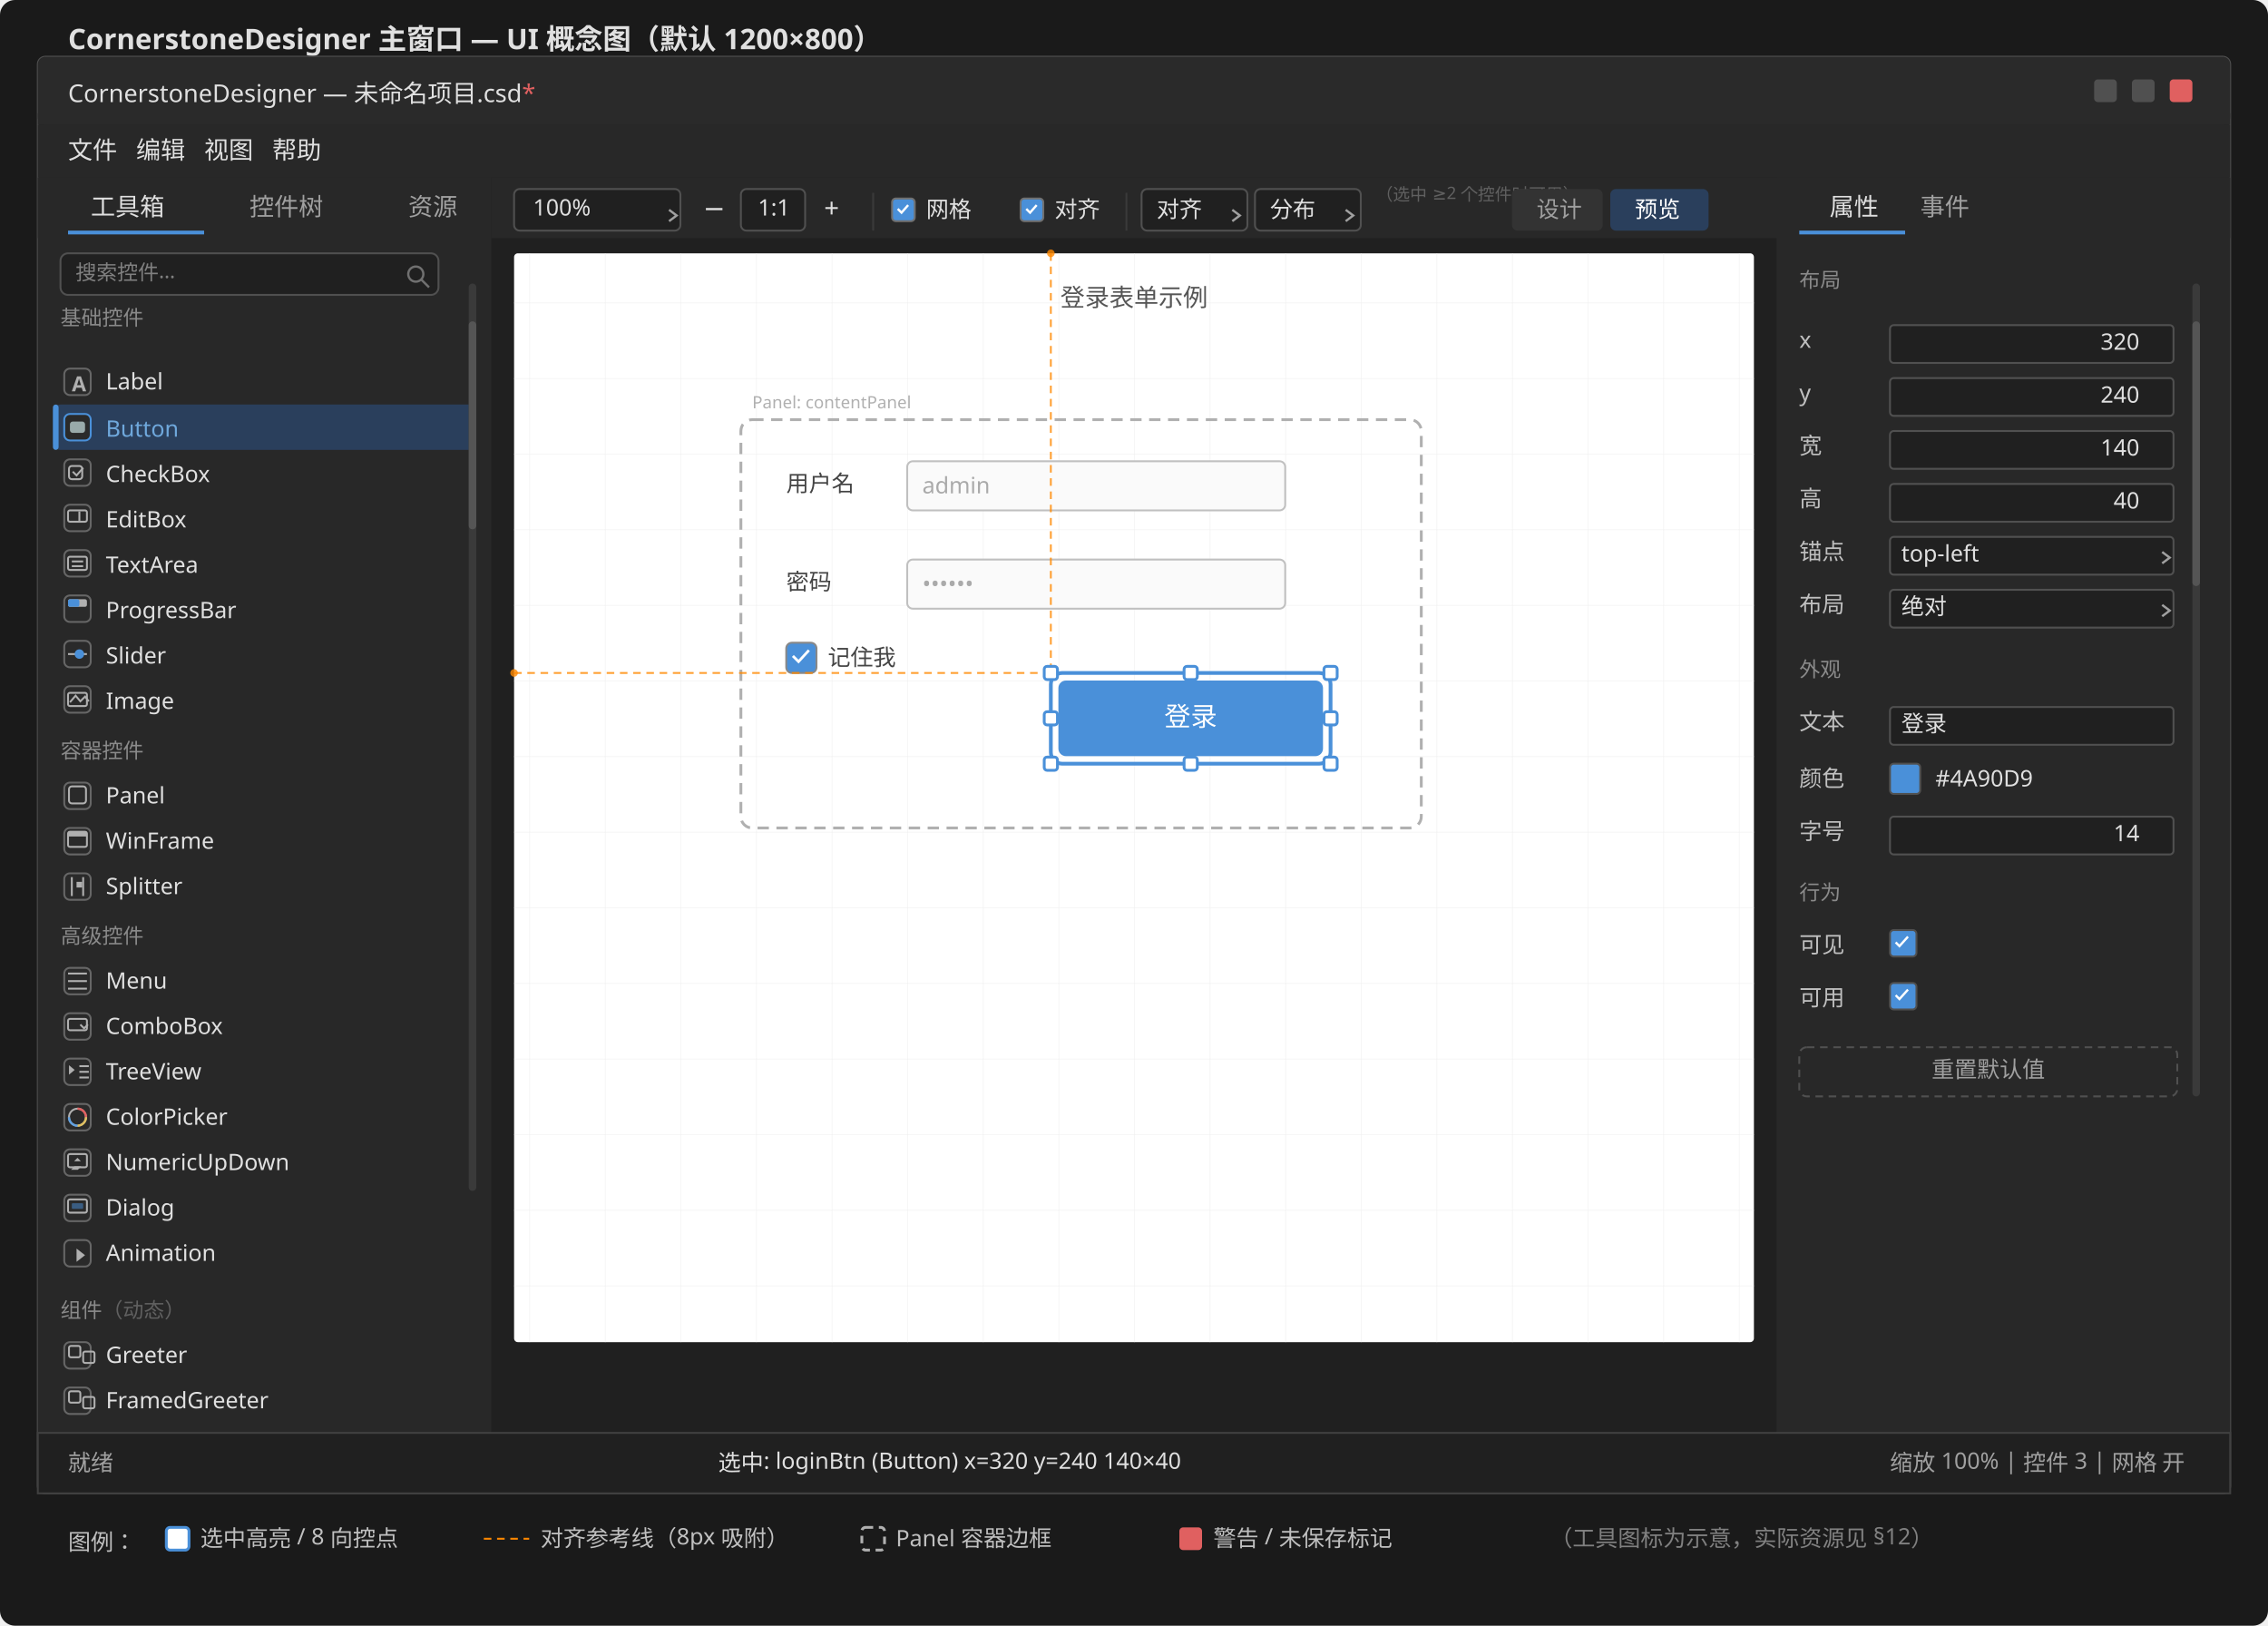
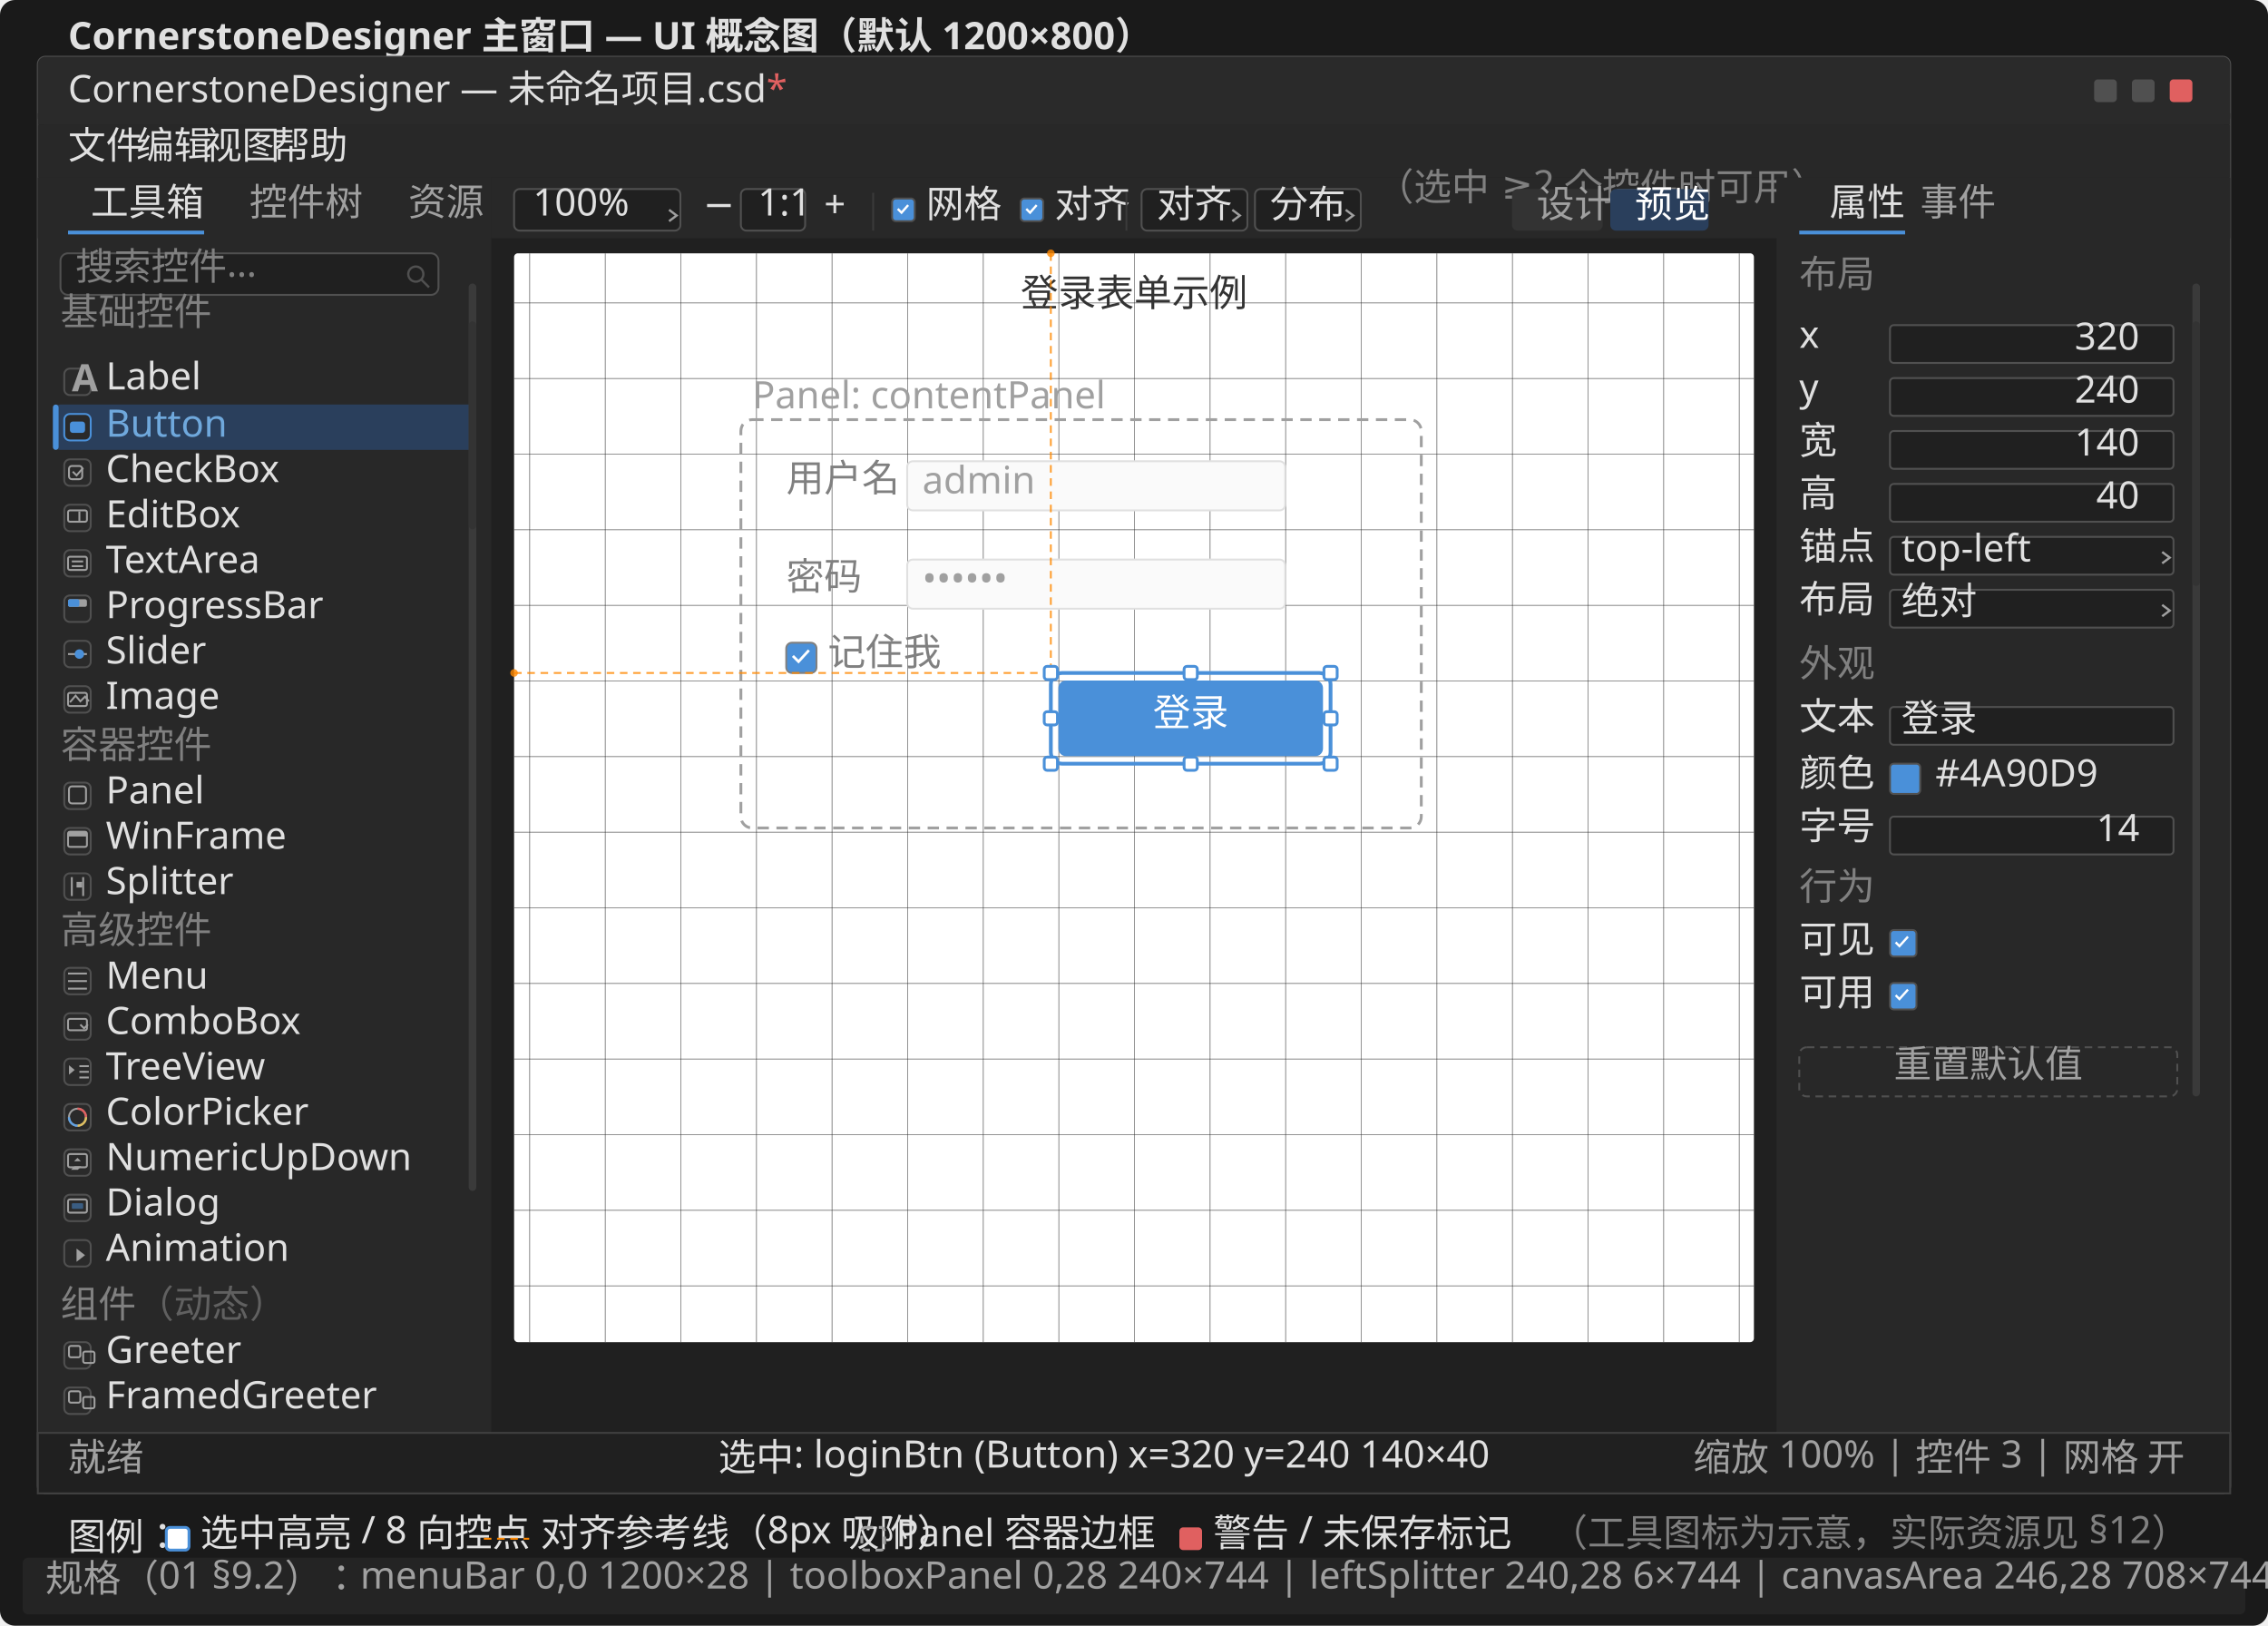
- <svg xmlns="http://www.w3.org/2000/svg" width="1200" height="860" viewBox="0 0 1200 860" font-family="Microsoft YaHei, PingFang SC, sans-serif">
+ <svg xmlns="http://www.w3.org/2000/svg" width="1200" height="860" viewBox="0 0 1200 860" font-family="HarmonyOS Sans SC, Microsoft YaHei, PingFang SC, sans-serif">
  <defs>
    <pattern id="grid" width="40" height="40" patternUnits="userSpaceOnUse">
-       <path d="M40 0H0V40" fill="none" stroke="#EEEEEE" stroke-width="0.5" />
+       <path d="M40 0H0V40" fill="none" stroke="#303030" stroke-width="0.5" />
    </pattern>
  </defs>
  <rect x="0" y="0" width="1200" height="860" rx="8" fill="#1A1A1A" />
-   <text x="36" y="26" font-size="15" font-weight="bold" fill="#E0E0E0">CornerstoneDesigner 主窗口 — UI 概念图（默认 1200×800）</text>
+   <text x="36" y="26" font-size="20" font-weight="bold" fill="#E0E0E0">CornerstoneDesigner 主窗口 — UI 概念图（默认 1200×800）</text>
  <rect x="20" y="30" width="1160" height="760" rx="4" fill="#202020" stroke="#505050" stroke-width="1" />
  <rect x="20" y="30" width="1160" height="36" rx="4" fill="#2A2A2A" />
  <rect x="20" y="60" width="1160" height="6" fill="#2A2A2A" />
-   <text x="36" y="54" font-size="13" fill="#E0E0E0">CornerstoneDesigner — 未命名项目.csd<tspan fill="#E06060"> *</tspan>
+   <text x="36" y="54" font-size="20" fill="#E0E0E0">CornerstoneDesigner — 未命名项目.csd<tspan fill="#E06060"> *</tspan>
  </text>
  <rect x="1108" y="42" width="12" height="12" rx="2" fill="#505050" />
  <rect x="1128" y="42" width="12" height="12" rx="2" fill="#505050" />
  <rect x="1148" y="42" width="12" height="12" rx="2" fill="#E06060" />
  <rect x="20" y="66" width="1160" height="28" fill="#282828" />
-   <text x="36" y="84" font-size="13" fill="#E0E0E0">文件</text>
-   <text x="72" y="84" font-size="13" fill="#E0E0E0">编辑</text>
-   <text x="108" y="84" font-size="13" fill="#E0E0E0">视图</text>
-   <text x="144" y="84" font-size="13" fill="#E0E0E0">帮助</text>
+   <text x="36" y="84" font-size="20" fill="#E0E0E0">文件</text>
+   <text x="72" y="84" font-size="20" fill="#E0E0E0">编辑</text>
+   <text x="108" y="84" font-size="20" fill="#E0E0E0">视图</text>
+   <text x="144" y="84" font-size="20" fill="#E0E0E0">帮助</text>
  <rect x="20" y="94" width="240" height="664" fill="#282828" />
  <rect x="20" y="94" width="240" height="32" fill="#282828" />
-   <text x="48" y="114" font-size="13" fill="#E0E0E0">工具箱</text>
-   <text x="132" y="114" font-size="13" fill="#A0A0A0">控件树</text>
-   <text x="216" y="114" font-size="13" fill="#A0A0A0">资源</text>
+   <text x="48" y="114" font-size="20" fill="#E0E0E0">工具箱</text>
+   <text x="132" y="114" font-size="20" fill="#A0A0A0">控件树</text>
+   <text x="216" y="114" font-size="20" fill="#A0A0A0">资源</text>
  <rect x="36" y="122" width="72" height="2" fill="#4A90D9" />
  <rect x="32" y="134" width="200" height="22" rx="4" fill="#202020" stroke="#505050" stroke-width="1" />
-   <text x="40" y="148" font-size="11" fill="#808080">搜索控件…</text>
-   <circle cx="220" cy="145" r="4" fill="none" stroke="#707070" stroke-width="1.2" />
-   <line x1="223" y1="148" x2="227" y2="152" stroke="#707070" stroke-width="1.2" />
-   <text x="32" y="172" font-size="11" fill="#8A8A8A">基础控件</text>
-   <text x="56" y="206" font-size="12" fill="#E0E0E0">Label</text>
-   <rect x="34" y="195" width="14" height="14" rx="3" fill="#2A2A2A" stroke="#666" stroke-width="1" />
-   <text x="38" y="207" font-size="11" font-weight="bold" fill="#B0B0B0">A</text>
+   <text x="40" y="148" font-size="20" fill="#808080">搜索控件…</text>
+   <circle cx="220" cy="145" r="4" fill="none" stroke="#505050" stroke-width="1.2" />
+   <line x1="223" y1="148" x2="227" y2="152" stroke="#505050" stroke-width="1.2" />
+   <text x="32" y="172" font-size="20" fill="#808080">基础控件</text>
+   <text x="56" y="206" font-size="20" fill="#E0E0E0">Label</text>
+   <rect x="34" y="195" width="14" height="14" rx="3" fill="#2A2A2A" stroke="#505050" stroke-width="1" />
+   <text x="38" y="207" font-size="20" font-weight="bold" fill="#A0A0A0">A</text>
  <rect x="28" y="214" width="224" height="24" rx="4" fill="#2A3F5C" />
  <rect x="28" y="214" width="3" height="24" rx="1.5" fill="#4A90D9" />
-   <text x="56" y="231" font-size="12" fill="#6FA8DC">Button</text>
+   <text x="56" y="231" font-size="20" fill="#6FA8DC">Button</text>
  <rect x="34" y="219" width="14" height="14" rx="3" fill="#2A2A2A" stroke="#4A90D9" stroke-width="1" />
-   <rect x="37" y="223" width="8" height="6" rx="1.5" fill="#9AA" />
-   <text x="56" y="255" font-size="12" fill="#E0E0E0">CheckBox</text>
-   <rect x="34" y="243" width="14" height="14" rx="3" fill="#2A2A2A" stroke="#666" stroke-width="1" />
-   <rect x="36.5" y="246.5" width="7" height="7" rx="1.5" fill="none" stroke="#B0B0B0" stroke-width="1" />
-   <path d="M38.5 249.5 l2 2 l3.5 -4" fill="none" stroke="#B0B0B0" stroke-width="1" />
-   <text x="56" y="279" font-size="12" fill="#E0E0E0">EditBox</text>
-   <rect x="34" y="267" width="14" height="14" rx="3" fill="#2A2A2A" stroke="#666" stroke-width="1" />
-   <rect x="36" y="270" width="10" height="6" rx="1" fill="none" stroke="#B0B0B0" stroke-width="1" />
-   <line x1="42" y1="270.5" x2="42" y2="275.5" stroke="#B0B0B0" stroke-width="1" />
-   <text x="56" y="303" font-size="12" fill="#E0E0E0">TextArea</text>
-   <rect x="34" y="291" width="14" height="14" rx="3" fill="#2A2A2A" stroke="#666" stroke-width="1" />
-   <rect x="36" y="294.5" width="10" height="7" rx="1" fill="none" stroke="#B0B0B0" stroke-width="1" />
-   <line x1="38" y1="297" x2="44" y2="297" stroke="#B0B0B0" stroke-width="1" />
-   <line x1="38" y1="299.5" x2="44" y2="299.5" stroke="#B0B0B0" stroke-width="1" />
-   <text x="56" y="327" font-size="12" fill="#E0E0E0">ProgressBar</text>
-   <rect x="34" y="315" width="14" height="14" rx="3" fill="#2A2A2A" stroke="#666" stroke-width="1" />
-   <rect x="36" y="317" width="10" height="4" rx="1" fill="#B0B0B0" />
+   <rect x="37" y="223" width="8" height="6" rx="1.5" fill="#4A90D9" />
+   <text x="56" y="255" font-size="20" fill="#E0E0E0">CheckBox</text>
+   <rect x="34" y="243" width="14" height="14" rx="3" fill="#2A2A2A" stroke="#505050" stroke-width="1" />
+   <rect x="36.5" y="246.5" width="7" height="7" rx="1.5" fill="none" stroke="#A0A0A0" stroke-width="1" />
+   <path d="M38.5 249.5 l2 2 l3.5 -4" fill="none" stroke="#A0A0A0" stroke-width="1" />
+   <text x="56" y="279" font-size="20" fill="#E0E0E0">EditBox</text>
+   <rect x="34" y="267" width="14" height="14" rx="3" fill="#2A2A2A" stroke="#505050" stroke-width="1" />
+   <rect x="36" y="270" width="10" height="6" rx="1" fill="none" stroke="#A0A0A0" stroke-width="1" />
+   <line x1="42" y1="270.5" x2="42" y2="275.5" stroke="#A0A0A0" stroke-width="1" />
+   <text x="56" y="303" font-size="20" fill="#E0E0E0">TextArea</text>
+   <rect x="34" y="291" width="14" height="14" rx="3" fill="#2A2A2A" stroke="#505050" stroke-width="1" />
+   <rect x="36" y="294.5" width="10" height="7" rx="1" fill="none" stroke="#A0A0A0" stroke-width="1" />
+   <line x1="38" y1="297" x2="44" y2="297" stroke="#A0A0A0" stroke-width="1" />
+   <line x1="38" y1="299.5" x2="44" y2="299.5" stroke="#A0A0A0" stroke-width="1" />
+   <text x="56" y="327" font-size="20" fill="#E0E0E0">ProgressBar</text>
+   <rect x="34" y="315" width="14" height="14" rx="3" fill="#2A2A2A" stroke="#505050" stroke-width="1" />
+   <rect x="36" y="317" width="10" height="4" rx="1" fill="#A0A0A0" />
  <rect x="36" y="317" width="6" height="4" rx="1" fill="#4A90D9" />
-   <text x="56" y="351" font-size="12" fill="#E0E0E0">Slider</text>
-   <rect x="34" y="339" width="14" height="14" rx="3" fill="#2A2A2A" stroke="#666" stroke-width="1" />
-   <line x1="36" y1="346" x2="46" y2="346" stroke="#B0B0B0" stroke-width="1" />
+   <text x="56" y="351" font-size="20" fill="#E0E0E0">Slider</text>
+   <rect x="34" y="339" width="14" height="14" rx="3" fill="#2A2A2A" stroke="#505050" stroke-width="1" />
+   <line x1="36" y1="346" x2="46" y2="346" stroke="#A0A0A0" stroke-width="1" />
  <circle cx="42" cy="346" r="2.5" fill="#4A90D9" />
-   <text x="56" y="375" font-size="12" fill="#E0E0E0">Image</text>
-   <rect x="34" y="363" width="14" height="14" rx="3" fill="#2A2A2A" stroke="#666" stroke-width="1" />
-   <rect x="36" y="366.5" width="10" height="7" rx="1" fill="none" stroke="#B0B0B0" stroke-width="1" />
-   <path d="M37 371.5 l3 -3.5 l2.5 3 l2.5 -2.5 l2 2.5" fill="none" stroke="#B0B0B0" stroke-width="1" />
-   <text x="32" y="401" font-size="11" fill="#8A8A8A">容器控件</text>
-   <text x="56" y="425" font-size="12" fill="#E0E0E0">Panel</text>
-   <rect x="34" y="414" width="14" height="14" rx="3" fill="#2A2A2A" stroke="#666" stroke-width="1" />
-   <rect x="36.5" y="416" width="9" height="9" rx="1.5" fill="none" stroke="#B0B0B0" stroke-width="1" />
-   <text x="56" y="449" font-size="12" fill="#E0E0E0">WinFrame</text>
-   <rect x="34" y="438" width="14" height="14" rx="3" fill="#2A2A2A" stroke="#666" stroke-width="1" />
-   <rect x="36" y="440" width="10" height="8" rx="1" fill="none" stroke="#B0B0B0" stroke-width="1" />
-   <rect x="36" y="440" width="10" height="2.5" fill="#B0B0B0" />
-   <text x="56" y="473" font-size="12" fill="#E0E0E0">Splitter</text>
-   <rect x="34" y="462" width="14" height="14" rx="3" fill="#2A2A2A" stroke="#666" stroke-width="1" />
-   <line x1="38" y1="464" x2="38" y2="474" stroke="#B0B0B0" stroke-width="1" />
-   <line x1="44" y1="464" x2="44" y2="474" stroke="#B0B0B0" stroke-width="1" />
-   <rect x="40.5" y="466.5" width="3" height="3" fill="#B0B0B0" />
-   <text x="32" y="499" font-size="11" fill="#8A8A8A">高级控件</text>
-   <text x="56" y="523" font-size="12" fill="#E0E0E0">Menu</text>
-   <rect x="34" y="512" width="14" height="14" rx="3" fill="#2A2A2A" stroke="#666" stroke-width="1" />
-   <line x1="36" y1="515" x2="46" y2="515" stroke="#B0B0B0" stroke-width="1" />
-   <line x1="36" y1="519" x2="46" y2="519" stroke="#B0B0B0" stroke-width="1" />
-   <line x1="36" y1="523" x2="46" y2="523" stroke="#B0B0B0" stroke-width="1" />
-   <text x="56" y="547" font-size="12" fill="#E0E0E0">ComboBox</text>
-   <rect x="34" y="536" width="14" height="14" rx="3" fill="#2A2A2A" stroke="#666" stroke-width="1" />
-   <rect x="36" y="539" width="10" height="6" rx="1" fill="none" stroke="#B0B0B0" stroke-width="1" />
-   <path d="M42.5 542 l2 2 l2 -2" fill="none" stroke="#B0B0B0" stroke-width="1" />
-   <text x="56" y="571" font-size="12" fill="#E0E0E0">TreeView</text>
-   <rect x="34" y="560" width="14" height="14" rx="3" fill="#2A2A2A" stroke="#666" stroke-width="1" />
-   <path d="M36.5 563.5 l3 2.5 l-3 2.5 z" fill="#B0B0B0" />
-   <line x1="42" y1="564" x2="47" y2="564" stroke="#B0B0B0" stroke-width="1" />
-   <line x1="42" y1="567" x2="47" y2="567" stroke="#B0B0B0" stroke-width="1" />
-   <line x1="42" y1="570" x2="47" y2="570" stroke="#B0B0B0" stroke-width="1" />
-   <text x="56" y="595" font-size="12" fill="#E0E0E0">ColorPicker</text>
-   <rect x="34" y="584" width="14" height="14" rx="3" fill="#2A2A2A" stroke="#666" stroke-width="1" />
-   <circle cx="41" cy="591" r="4.5" fill="none" stroke="#B0B0B0" stroke-width="1" />
+   <text x="56" y="375" font-size="20" fill="#E0E0E0">Image</text>
+   <rect x="34" y="363" width="14" height="14" rx="3" fill="#2A2A2A" stroke="#505050" stroke-width="1" />
+   <rect x="36" y="366.5" width="10" height="7" rx="1" fill="none" stroke="#A0A0A0" stroke-width="1" />
+   <path d="M37 371.5 l3 -3.5 l2.5 3 l2.5 -2.5 l2 2.5" fill="none" stroke="#A0A0A0" stroke-width="1" />
+   <text x="32" y="401" font-size="20" fill="#808080">容器控件</text>
+   <text x="56" y="425" font-size="20" fill="#E0E0E0">Panel</text>
+   <rect x="34" y="414" width="14" height="14" rx="3" fill="#2A2A2A" stroke="#505050" stroke-width="1" />
+   <rect x="36.5" y="416" width="9" height="9" rx="1.5" fill="none" stroke="#A0A0A0" stroke-width="1" />
+   <text x="56" y="449" font-size="20" fill="#E0E0E0">WinFrame</text>
+   <rect x="34" y="438" width="14" height="14" rx="3" fill="#2A2A2A" stroke="#505050" stroke-width="1" />
+   <rect x="36" y="440" width="10" height="8" rx="1" fill="none" stroke="#A0A0A0" stroke-width="1" />
+   <rect x="36" y="440" width="10" height="2.5" fill="#A0A0A0" />
+   <text x="56" y="473" font-size="20" fill="#E0E0E0">Splitter</text>
+   <rect x="34" y="462" width="14" height="14" rx="3" fill="#2A2A2A" stroke="#505050" stroke-width="1" />
+   <line x1="38" y1="464" x2="38" y2="474" stroke="#A0A0A0" stroke-width="1" />
+   <line x1="44" y1="464" x2="44" y2="474" stroke="#A0A0A0" stroke-width="1" />
+   <rect x="40.5" y="466.5" width="3" height="3" fill="#A0A0A0" />
+   <text x="32" y="499" font-size="20" fill="#808080">高级控件</text>
+   <text x="56" y="523" font-size="20" fill="#E0E0E0">Menu</text>
+   <rect x="34" y="512" width="14" height="14" rx="3" fill="#2A2A2A" stroke="#505050" stroke-width="1" />
+   <line x1="36" y1="515" x2="46" y2="515" stroke="#A0A0A0" stroke-width="1" />
+   <line x1="36" y1="519" x2="46" y2="519" stroke="#A0A0A0" stroke-width="1" />
+   <line x1="36" y1="523" x2="46" y2="523" stroke="#A0A0A0" stroke-width="1" />
+   <text x="56" y="547" font-size="20" fill="#E0E0E0">ComboBox</text>
+   <rect x="34" y="536" width="14" height="14" rx="3" fill="#2A2A2A" stroke="#505050" stroke-width="1" />
+   <rect x="36" y="539" width="10" height="6" rx="1" fill="none" stroke="#A0A0A0" stroke-width="1" />
+   <path d="M42.5 542 l2 2 l2 -2" fill="none" stroke="#A0A0A0" stroke-width="1" />
+   <text x="56" y="571" font-size="20" fill="#E0E0E0">TreeView</text>
+   <rect x="34" y="560" width="14" height="14" rx="3" fill="#2A2A2A" stroke="#505050" stroke-width="1" />
+   <path d="M36.5 563.5 l3 2.5 l-3 2.5 z" fill="#A0A0A0" />
+   <line x1="42" y1="564" x2="47" y2="564" stroke="#A0A0A0" stroke-width="1" />
+   <line x1="42" y1="567" x2="47" y2="567" stroke="#A0A0A0" stroke-width="1" />
+   <line x1="42" y1="570" x2="47" y2="570" stroke="#A0A0A0" stroke-width="1" />
+   <text x="56" y="595" font-size="20" fill="#E0E0E0">ColorPicker</text>
+   <rect x="34" y="584" width="14" height="14" rx="3" fill="#2A2A2A" stroke="#505050" stroke-width="1" />
+   <circle cx="41" cy="591" r="4.5" fill="none" stroke="#A0A0A0" stroke-width="1" />
  <path d="M41 586.5 a4.5 4.5 0 0 1 4.5 4.5" fill="none" stroke="#E06060" stroke-width="1.2" />
  <path d="M45.5 591 a4.5 4.5 0 0 1 -4.5 4.5" fill="none" stroke="#E0C060" stroke-width="1.2" />
  <path d="M41 595.5 a4.5 4.5 0 0 1 -4.5 -4.5" fill="none" stroke="#60A0E0" stroke-width="1.2" />
-   <text x="56" y="619" font-size="12" fill="#E0E0E0">NumericUpDown</text>
-   <rect x="34" y="608" width="14" height="14" rx="3" fill="#2A2A2A" stroke="#666" stroke-width="1" />
-   <rect x="36" y="610.5" width="10" height="7" rx="1" fill="none" stroke="#B0B0B0" stroke-width="1" />
-   <path d="M41 612.5 l1.8 1.8 h-3.6 z" fill="#B0B0B0" />
-   <path d="M43 617 l-1.8 1.8 h-3.6 l1.8 -1.8 z" fill="#B0B0B0" />
-   <text x="56" y="643" font-size="12" fill="#E0E0E0">Dialog</text>
-   <rect x="34" y="632" width="14" height="14" rx="3" fill="#2A2A2A" stroke="#666" stroke-width="1" />
-   <rect x="36" y="634.5" width="10" height="7" rx="1" fill="none" stroke="#B0B0B0" stroke-width="1" />
+   <text x="56" y="619" font-size="20" fill="#E0E0E0">NumericUpDown</text>
+   <rect x="34" y="608" width="14" height="14" rx="3" fill="#2A2A2A" stroke="#505050" stroke-width="1" />
+   <rect x="36" y="610.5" width="10" height="7" rx="1" fill="none" stroke="#A0A0A0" stroke-width="1" />
+   <path d="M41 612.5 l1.8 1.8 h-3.6 z" fill="#A0A0A0" />
+   <path d="M43 617 l-1.8 1.8 h-3.6 l1.8 -1.8 z" fill="#A0A0A0" />
+   <text x="56" y="643" font-size="20" fill="#E0E0E0">Dialog</text>
+   <rect x="34" y="632" width="14" height="14" rx="3" fill="#2A2A2A" stroke="#505050" stroke-width="1" />
+   <rect x="36" y="634.5" width="10" height="7" rx="1" fill="none" stroke="#A0A0A0" stroke-width="1" />
  <rect x="38" y="636.5" width="6" height="3" rx="0.5" fill="#4A90D9" opacity="0.5" />
-   <text x="56" y="667" font-size="12" fill="#E0E0E0">Animation</text>
-   <rect x="34" y="656" width="14" height="14" rx="3" fill="#2A2A2A" stroke="#666" stroke-width="1" />
-   <path d="M40.5 660.5 l4.5 3.5 l-4.5 3.5 z" fill="#B0B0B0" />
-   <text x="32" y="697" font-size="11" fill="#8A8A8A">组件<tspan fill="#606060">（动态）</tspan>
+   <text x="56" y="667" font-size="20" fill="#E0E0E0">Animation</text>
+   <rect x="34" y="656" width="14" height="14" rx="3" fill="#2A2A2A" stroke="#505050" stroke-width="1" />
+   <path d="M40.5 660.5 l4.5 3.5 l-4.5 3.5 z" fill="#A0A0A0" />
+   <text x="32" y="697" font-size="20" fill="#808080">组件<tspan fill="#606060">（动态）</tspan>
  </text>
-   <text x="56" y="721" font-size="12" fill="#E0E0E0">Greeter</text>
-   <rect x="34" y="710" width="14" height="14" rx="3" fill="#2A2A2A" stroke="#666" stroke-width="1" />
-   <rect x="36.5" y="712" width="6" height="6" rx="1" fill="none" stroke="#B0B0B0" stroke-width="1" />
-   <rect x="44" y="715" width="6" height="6" rx="1" fill="none" stroke="#B0B0B0" stroke-width="1" />
-   <text x="56" y="745" font-size="12" fill="#E0E0E0">FramedGreeter</text>
-   <rect x="34" y="734" width="14" height="14" rx="3" fill="#2A2A2A" stroke="#666" stroke-width="1" />
-   <rect x="36.5" y="736" width="6" height="6" rx="1" fill="none" stroke="#B0B0B0" stroke-width="1" />
-   <rect x="44" y="739" width="6" height="6" rx="1" fill="none" stroke="#B0B0B0" stroke-width="1" />
+   <text x="56" y="721" font-size="20" fill="#E0E0E0">Greeter</text>
+   <rect x="34" y="710" width="14" height="14" rx="3" fill="#2A2A2A" stroke="#505050" stroke-width="1" />
+   <rect x="36.5" y="712" width="6" height="6" rx="1" fill="none" stroke="#A0A0A0" stroke-width="1" />
+   <rect x="44" y="715" width="6" height="6" rx="1" fill="none" stroke="#A0A0A0" stroke-width="1" />
+   <text x="56" y="745" font-size="20" fill="#E0E0E0">FramedGreeter</text>
+   <rect x="34" y="734" width="14" height="14" rx="3" fill="#2A2A2A" stroke="#505050" stroke-width="1" />
+   <rect x="36.5" y="736" width="6" height="6" rx="1" fill="none" stroke="#A0A0A0" stroke-width="1" />
+   <rect x="44" y="739" width="6" height="6" rx="1" fill="none" stroke="#A0A0A0" stroke-width="1" />
  <rect x="248" y="150" width="4" height="480" rx="2" fill="#3A3A3A" />
-   <rect x="248" y="170" width="4" height="110" rx="2" fill="#555555" />
+   <rect x="248" y="170" width="4" height="110" rx="2" fill="#333333" />
  <rect x="260" y="94" width="680" height="664" fill="#202020" />
  <rect x="260" y="94" width="680" height="32" fill="#282828" />
  <rect x="272" y="100" width="88" height="22" rx="3" fill="#202020" stroke="#505050" stroke-width="1" />
-   <text x="282" y="114" font-size="12" fill="#E0E0E0">100%</text>
+   <text x="282" y="114" font-size="20" fill="#E0E0E0">100%</text>
  <path d="M354 111 l4 3 l-4 3" fill="none" stroke="#A0A0A0" stroke-width="1.2" />
-   <text x="372" y="115" font-size="14" fill="#E0E0E0">−</text>
+   <text x="372" y="115" font-size="20" fill="#E0E0E0">−</text>
  <rect x="392" y="100" width="34" height="22" rx="3" fill="#202020" stroke="#505050" stroke-width="1" />
-   <text x="401" y="114" font-size="12" fill="#E0E0E0">1:1</text>
-   <text x="436" y="115" font-size="14" fill="#E0E0E0">+</text>
+   <text x="401" y="114" font-size="20" fill="#E0E0E0">1:1</text>
+   <text x="436" y="115" font-size="20" fill="#E0E0E0">+</text>
  <line x1="462" y1="102" x2="462" y2="122" stroke="#3A3A3A" stroke-width="1" />
-   <rect x="472" y="105" width="12" height="12" rx="2" fill="#4A90D9" stroke="#707070" stroke-width="1" />
+   <rect x="472" y="105" width="12" height="12" rx="2" fill="#4A90D9" stroke="#505050" stroke-width="1" />
  <path d="M475 110.5 l2 2 l3.5 -4" fill="none" stroke="#FFFFFF" stroke-width="1.2" />
-   <text x="490" y="115" font-size="12" fill="#E0E0E0">网格</text>
-   <rect x="540" y="105" width="12" height="12" rx="2" fill="#4A90D9" stroke="#707070" stroke-width="1" />
+   <text x="490" y="115" font-size="20" fill="#E0E0E0">网格</text>
+   <rect x="540" y="105" width="12" height="12" rx="2" fill="#4A90D9" stroke="#505050" stroke-width="1" />
  <path d="M543 110.5 l2 2 l3.5 -4" fill="none" stroke="#FFFFFF" stroke-width="1.2" />
-   <text x="558" y="115" font-size="12" fill="#E0E0E0">对齐</text>
+   <text x="558" y="115" font-size="20" fill="#E0E0E0">对齐</text>
  <line x1="596" y1="102" x2="596" y2="122" stroke="#3A3A3A" stroke-width="1" />
  <rect x="604" y="100" width="56" height="22" rx="3" fill="#202020" stroke="#505050" stroke-width="1" />
-   <text x="612" y="115" font-size="12" fill="#E0E0E0">对齐</text>
+   <text x="612" y="115" font-size="20" fill="#E0E0E0">对齐</text>
  <path d="M652 111 l4 3 l-4 3" fill="none" stroke="#A0A0A0" stroke-width="1.2" />
  <rect x="664" y="100" width="56" height="22" rx="3" fill="#202020" stroke="#505050" stroke-width="1" />
-   <text x="672" y="115" font-size="12" fill="#E0E0E0">分布</text>
+   <text x="672" y="115" font-size="20" fill="#E0E0E0">分布</text>
  <path d="M712 111 l4 3 l-4 3" fill="none" stroke="#A0A0A0" stroke-width="1.2" />
-   <text x="728" y="106" font-size="9" fill="#606060">（选中 ≥2 个控件时可用）</text>
+   <text x="728" y="106" font-size="20" fill="#808080">（选中 ≥2 个控件时可用）</text>
  <rect x="800" y="100" width="48" height="22" rx="3" fill="#333333" />
-   <text x="813" y="115" font-size="12" fill="#A0A0A0">设计</text>
+   <text x="813" y="115" font-size="20" fill="#A0A0A0">设计</text>
  <rect x="852" y="100" width="52" height="22" rx="3" fill="#2A3F5C" />
-   <text x="865" y="115" font-size="12" fill="#FFFFFF">预览</text>
+   <text x="865" y="115" font-size="20" fill="#FFFFFF">预览</text>
  <rect x="272" y="134" width="656" height="576" rx="2" fill="#FFFFFF" />
  <rect x="272" y="134" width="656" height="576" rx="2" fill="url(#grid)" />
-   <text x="600" y="162" font-size="13" fill="#555555" text-anchor="middle">登录表单示例</text>
-   <rect x="392" y="222" width="360" height="216" rx="6" fill="none" stroke="#B0B0B0" stroke-width="1.5" stroke-dasharray="6 4" />
-   <text x="398" y="216" font-size="9" fill="#B0B0B0">Panel: contentPanel</text>
-   <text x="416" y="260" font-size="12" fill="#444444">用户名</text>
-   <rect x="480" y="244" width="200" height="26" rx="3" fill="#FAFAFA" stroke="#C0C0C0" stroke-width="1" />
-   <text x="488" y="261" font-size="12" fill="#AAAAAA">admin</text>
-   <text x="416" y="312" font-size="12" fill="#444444">密码</text>
-   <rect x="480" y="296" width="200" height="26" rx="3" fill="#FAFAFA" stroke="#C0C0C0" stroke-width="1" />
-   <text x="488" y="313" font-size="12" fill="#AAAAAA">••••••</text>
-   <rect x="416" y="340" width="16" height="16" rx="3" fill="#4A90D9" stroke="#888888" stroke-width="1" />
+   <text x="600" y="162" font-size="20" fill="#333333" text-anchor="middle">登录表单示例</text>
+   <rect x="392" y="222" width="360" height="216" rx="6" fill="none" stroke="#A0A0A0" stroke-width="1.5" stroke-dasharray="6 4" />
+   <text x="398" y="216" font-size="20" fill="#A0A0A0">Panel: contentPanel</text>
+   <text x="416" y="260" font-size="20" fill="#808080">用户名</text>
+   <rect x="480" y="244" width="200" height="26" rx="3" fill="#FAFAFA" stroke="#E0E0E0" stroke-width="1" />
+   <text x="488" y="261" font-size="20" fill="#A0A0A0">admin</text>
+   <text x="416" y="312" font-size="20" fill="#808080">密码</text>
+   <rect x="480" y="296" width="200" height="26" rx="3" fill="#FAFAFA" stroke="#E0E0E0" stroke-width="1" />
+   <text x="488" y="313" font-size="20" fill="#A0A0A0">••••••</text>
+   <rect x="416" y="340" width="16" height="16" rx="3" fill="#4A90D9" stroke="#808080" stroke-width="1" />
  <path d="M419.5 347 l3 3 l5.5 -6" fill="none" stroke="#FFFFFF" stroke-width="1.4" />
-   <text x="438" y="352" font-size="12" fill="#444444">记住我</text>
+   <text x="438" y="352" font-size="20" fill="#808080">记住我</text>
  <rect x="560" y="360" width="140" height="40" rx="4" fill="#4A90D9" />
-   <text x="630" y="384" font-size="14" fill="#FFFFFF" text-anchor="middle">登录</text>
+   <text x="630" y="384" font-size="20" fill="#FFFFFF" text-anchor="middle">登录</text>
  <rect x="556" y="356" width="148" height="48" rx="6" fill="none" stroke="#4A90D9" stroke-width="2" />
  <line x1="272" y1="356" x2="556" y2="356" stroke="#FF8800" stroke-width="1" stroke-dasharray="4 3" opacity="0.8" />
  <line x1="556" y1="134" x2="556" y2="356" stroke="#FF8800" stroke-width="1" stroke-dasharray="4 3" opacity="0.8" />
  <circle cx="272" cy="356" r="2" fill="#FF8800" opacity="0.8" />
  <circle cx="556" cy="134" r="2" fill="#FF8800" opacity="0.8" />
  <rect x="552.5" y="352.5" width="7" height="7" rx="1.5" fill="#FFFFFF" stroke="#4A90D9" stroke-width="1.5" />
  <rect x="626.5" y="352.5" width="7" height="7" rx="1.5" fill="#FFFFFF" stroke="#4A90D9" stroke-width="1.5" />
  <rect x="700.5" y="352.5" width="7" height="7" rx="1.5" fill="#FFFFFF" stroke="#4A90D9" stroke-width="1.5" />
  <rect x="552.5" y="376.5" width="7" height="7" rx="1.5" fill="#FFFFFF" stroke="#4A90D9" stroke-width="1.5" />
  <rect x="700.5" y="376.5" width="7" height="7" rx="1.5" fill="#FFFFFF" stroke="#4A90D9" stroke-width="1.5" />
  <rect x="552.5" y="400.5" width="7" height="7" rx="1.5" fill="#FFFFFF" stroke="#4A90D9" stroke-width="1.5" />
  <rect x="626.5" y="400.5" width="7" height="7" rx="1.5" fill="#FFFFFF" stroke="#4A90D9" stroke-width="1.5" />
  <rect x="700.5" y="400.5" width="7" height="7" rx="1.5" fill="#FFFFFF" stroke="#4A90D9" stroke-width="1.5" />
  <rect x="940" y="94" width="240" height="664" fill="#282828" />
  <rect x="940" y="94" width="240" height="32" fill="#282828" />
-   <text x="968" y="114" font-size="13" fill="#E0E0E0">属性</text>
-   <text x="1016" y="114" font-size="13" fill="#A0A0A0">事件</text>
+   <text x="968" y="114" font-size="20" fill="#E0E0E0">属性</text>
+   <text x="1016" y="114" font-size="20" fill="#A0A0A0">事件</text>
  <rect x="952" y="122" width="56" height="2" fill="#4A90D9" />
-   <text x="952" y="152" font-size="11" fill="#8A8A8A">布局</text>
-   <text x="952" y="184" font-size="12" fill="#C0C0C0">x</text>
+   <text x="952" y="152" font-size="20" fill="#808080">布局</text>
+   <text x="952" y="184" font-size="20" fill="#E0E0E0">x</text>
  <rect x="1000" y="172" width="150" height="20" rx="2" fill="#202020" stroke="#505050" stroke-width="1" />
-   <text x="1132" y="185" font-size="12" fill="#E0E0E0" text-anchor="end">320</text>
-   <text x="952" y="212" font-size="12" fill="#C0C0C0">y</text>
+   <text x="1132" y="185" font-size="20" fill="#E0E0E0" text-anchor="end">320</text>
+   <text x="952" y="212" font-size="20" fill="#E0E0E0">y</text>
  <rect x="1000" y="200" width="150" height="20" rx="2" fill="#202020" stroke="#505050" stroke-width="1" />
-   <text x="1132" y="213" font-size="12" fill="#E0E0E0" text-anchor="end">240</text>
-   <text x="952" y="240" font-size="12" fill="#C0C0C0">宽</text>
+   <text x="1132" y="213" font-size="20" fill="#E0E0E0" text-anchor="end">240</text>
+   <text x="952" y="240" font-size="20" fill="#E0E0E0">宽</text>
  <rect x="1000" y="228" width="150" height="20" rx="2" fill="#202020" stroke="#505050" stroke-width="1" />
-   <text x="1132" y="241" font-size="12" fill="#E0E0E0" text-anchor="end">140</text>
-   <text x="952" y="268" font-size="12" fill="#C0C0C0">高</text>
+   <text x="1132" y="241" font-size="20" fill="#E0E0E0" text-anchor="end">140</text>
+   <text x="952" y="268" font-size="20" fill="#E0E0E0">高</text>
  <rect x="1000" y="256" width="150" height="20" rx="2" fill="#202020" stroke="#505050" stroke-width="1" />
-   <text x="1132" y="269" font-size="12" fill="#E0E0E0" text-anchor="end">40</text>
-   <text x="952" y="296" font-size="12" fill="#C0C0C0">锚点</text>
+   <text x="1132" y="269" font-size="20" fill="#E0E0E0" text-anchor="end">40</text>
+   <text x="952" y="296" font-size="20" fill="#E0E0E0">锚点</text>
  <rect x="1000" y="284" width="150" height="20" rx="2" fill="#202020" stroke="#505050" stroke-width="1" />
-   <text x="1006" y="297" font-size="12" fill="#E0E0E0">top-left</text>
+   <text x="1006" y="297" font-size="20" fill="#E0E0E0">top-left</text>
  <path d="M1144 292 l4 3 l-4 3" fill="none" stroke="#A0A0A0" stroke-width="1.2" />
-   <text x="952" y="324" font-size="12" fill="#C0C0C0">布局</text>
+   <text x="952" y="324" font-size="20" fill="#E0E0E0">布局</text>
  <rect x="1000" y="312" width="150" height="20" rx="2" fill="#202020" stroke="#505050" stroke-width="1" />
-   <text x="1006" y="325" font-size="12" fill="#E0E0E0">绝对</text>
+   <text x="1006" y="325" font-size="20" fill="#E0E0E0">绝对</text>
  <path d="M1144 320 l4 3 l-4 3" fill="none" stroke="#A0A0A0" stroke-width="1.2" />
-   <text x="952" y="358" font-size="11" fill="#8A8A8A">外观</text>
-   <text x="952" y="386" font-size="12" fill="#C0C0C0">文本</text>
+   <text x="952" y="358" font-size="20" fill="#808080">外观</text>
+   <text x="952" y="386" font-size="20" fill="#E0E0E0">文本</text>
  <rect x="1000" y="374" width="150" height="20" rx="2" fill="#202020" stroke="#505050" stroke-width="1" />
-   <text x="1006" y="387" font-size="12" fill="#E0E0E0">登录</text>
-   <text x="952" y="416" font-size="12" fill="#C0C0C0">颜色</text>
+   <text x="1006" y="387" font-size="20" fill="#E0E0E0">登录</text>
+   <text x="952" y="416" font-size="20" fill="#E0E0E0">颜色</text>
  <rect x="1000" y="404" width="16" height="16" rx="2" fill="#4A90D9" stroke="#505050" stroke-width="1" />
-   <text x="1024" y="416" font-size="12" fill="#E0E0E0">#4A90D9</text>
-   <text x="952" y="444" font-size="12" fill="#C0C0C0">字号</text>
+   <text x="1024" y="416" font-size="20" fill="#E0E0E0">#4A90D9</text>
+   <text x="952" y="444" font-size="20" fill="#E0E0E0">字号</text>
  <rect x="1000" y="432" width="150" height="20" rx="2" fill="#202020" stroke="#505050" stroke-width="1" />
-   <text x="1132" y="445" font-size="12" fill="#E0E0E0" text-anchor="end">14</text>
-   <text x="952" y="476" font-size="11" fill="#8A8A8A">行为</text>
-   <text x="952" y="504" font-size="12" fill="#C0C0C0">可见</text>
+   <text x="1132" y="445" font-size="20" fill="#E0E0E0" text-anchor="end">14</text>
+   <text x="952" y="476" font-size="20" fill="#808080">行为</text>
+   <text x="952" y="504" font-size="20" fill="#E0E0E0">可见</text>
  <rect x="1000" y="492" width="14" height="14" rx="2" fill="#4A90D9" stroke="#505050" stroke-width="1" />
  <path d="M1003 498.5 l2 2 l4.5 -5" fill="none" stroke="#FFFFFF" stroke-width="1.2" />
-   <text x="952" y="532" font-size="12" fill="#C0C0C0">可用</text>
+   <text x="952" y="532" font-size="20" fill="#E0E0E0">可用</text>
  <rect x="1000" y="520" width="14" height="14" rx="2" fill="#4A90D9" stroke="#505050" stroke-width="1" />
  <path d="M1003 526.5 l2 2 l4.5 -5" fill="none" stroke="#FFFFFF" stroke-width="1.2" />
  <rect x="952" y="554" width="200" height="26" rx="4" fill="none" stroke="#505050" stroke-width="1" stroke-dasharray="4 3" />
-   <text x="1052" y="570" font-size="12" fill="#A0A0A0" text-anchor="middle">重置默认值</text>
+   <text x="1052" y="570" font-size="20" fill="#A0A0A0" text-anchor="middle">重置默认值</text>
  <rect x="1160" y="150" width="4" height="430" rx="2" fill="#3A3A3A" />
-   <rect x="1160" y="170" width="4" height="140" rx="2" fill="#555555" />
+   <rect x="1160" y="170" width="4" height="140" rx="2" fill="#333333" />
  <rect x="20" y="758" width="1160" height="32" fill="#202020" stroke="#404040" stroke-width="1" />
-   <text x="36" y="778" font-size="12" fill="#A0A0A0">就绪</text>
-   <text x="380" y="778" font-size="12" fill="#E0E0E0">选中: loginBtn (Button)  x=320 y=240  140×40</text>
-   <text x="1156" y="778" font-size="12" fill="#A0A0A0" text-anchor="end">缩放 100%  |  控件 3  |  网格 开</text>
-   <text x="36" y="820" font-size="12" fill="#C0C0C0">图例：</text>
+   <text x="36" y="778" font-size="20" fill="#A0A0A0">就绪</text>
+   <text x="380" y="778" font-size="20" fill="#E0E0E0">选中: loginBtn (Button)  x=320 y=240  140×40</text>
+   <text x="1156" y="778" font-size="20" fill="#A0A0A0" text-anchor="end">缩放 100%  |  控件 3  |  网格 开</text>
+   <text x="36" y="820" font-size="20" fill="#E0E0E0">图例：</text>
  <rect x="88" y="808" width="12" height="12" rx="2" fill="#FFFFFF" stroke="#4A90D9" stroke-width="1.5" />
-   <text x="106" y="818" font-size="12" fill="#C0C0C0">选中高亮 / 8 向控点</text>
+   <text x="106" y="818" font-size="20" fill="#E0E0E0">选中高亮 / 8 向控点</text>
  <line x1="256" y1="814" x2="280" y2="814" stroke="#FF8800" stroke-width="1" stroke-dasharray="4 3" />
-   <text x="286" y="818" font-size="12" fill="#C0C0C0">对齐参考线（8px 吸附）</text>
-   <rect x="456" y="808" width="12" height="12" rx="2" fill="none" stroke="#B0B0B0" stroke-width="1.5" stroke-dasharray="4 3" />
-   <text x="474" y="818" font-size="12" fill="#C0C0C0">Panel 容器边框</text>
+   <text x="286" y="818" font-size="20" fill="#E0E0E0">对齐参考线（8px 吸附）</text>
+   <rect x="456" y="808" width="12" height="12" rx="2" fill="none" stroke="#A0A0A0" stroke-width="1.5" stroke-dasharray="4 3" />
+   <text x="474" y="818" font-size="20" fill="#E0E0E0">Panel 容器边框</text>
  <rect x="624" y="808" width="12" height="12" rx="2" fill="#E06060" />
-   <text x="642" y="818" font-size="12" fill="#C0C0C0">警告 / 未保存标记</text>
-   <text x="820" y="818" font-size="12" fill="#808080">（工具图标为示意，实际资源见 §12）</text>
+   <text x="642" y="818" font-size="20" fill="#E0E0E0">警告 / 未保存标记</text>
+   <rect x="12" y="824" width="1176" height="30" rx="3" fill="#242424" />
+   <text x="24" y="842" font-size="20" fill="#A0A0A0">规格（01 §9.2）：menuBar 0,0 1200×28 | toolboxPanel 0,28 240×744 | leftSplitter 240,28 6×744 | canvasArea 246,28 708×744 | rightSplitter 954,28 6×744 | propertyPanel 960,28 240×744 | statusBar 0,772 1200×28</text>
+   <text x="820" y="818" font-size="20" fill="#808080">（工具图标为示意，实际资源见 §12）</text>
</svg>
